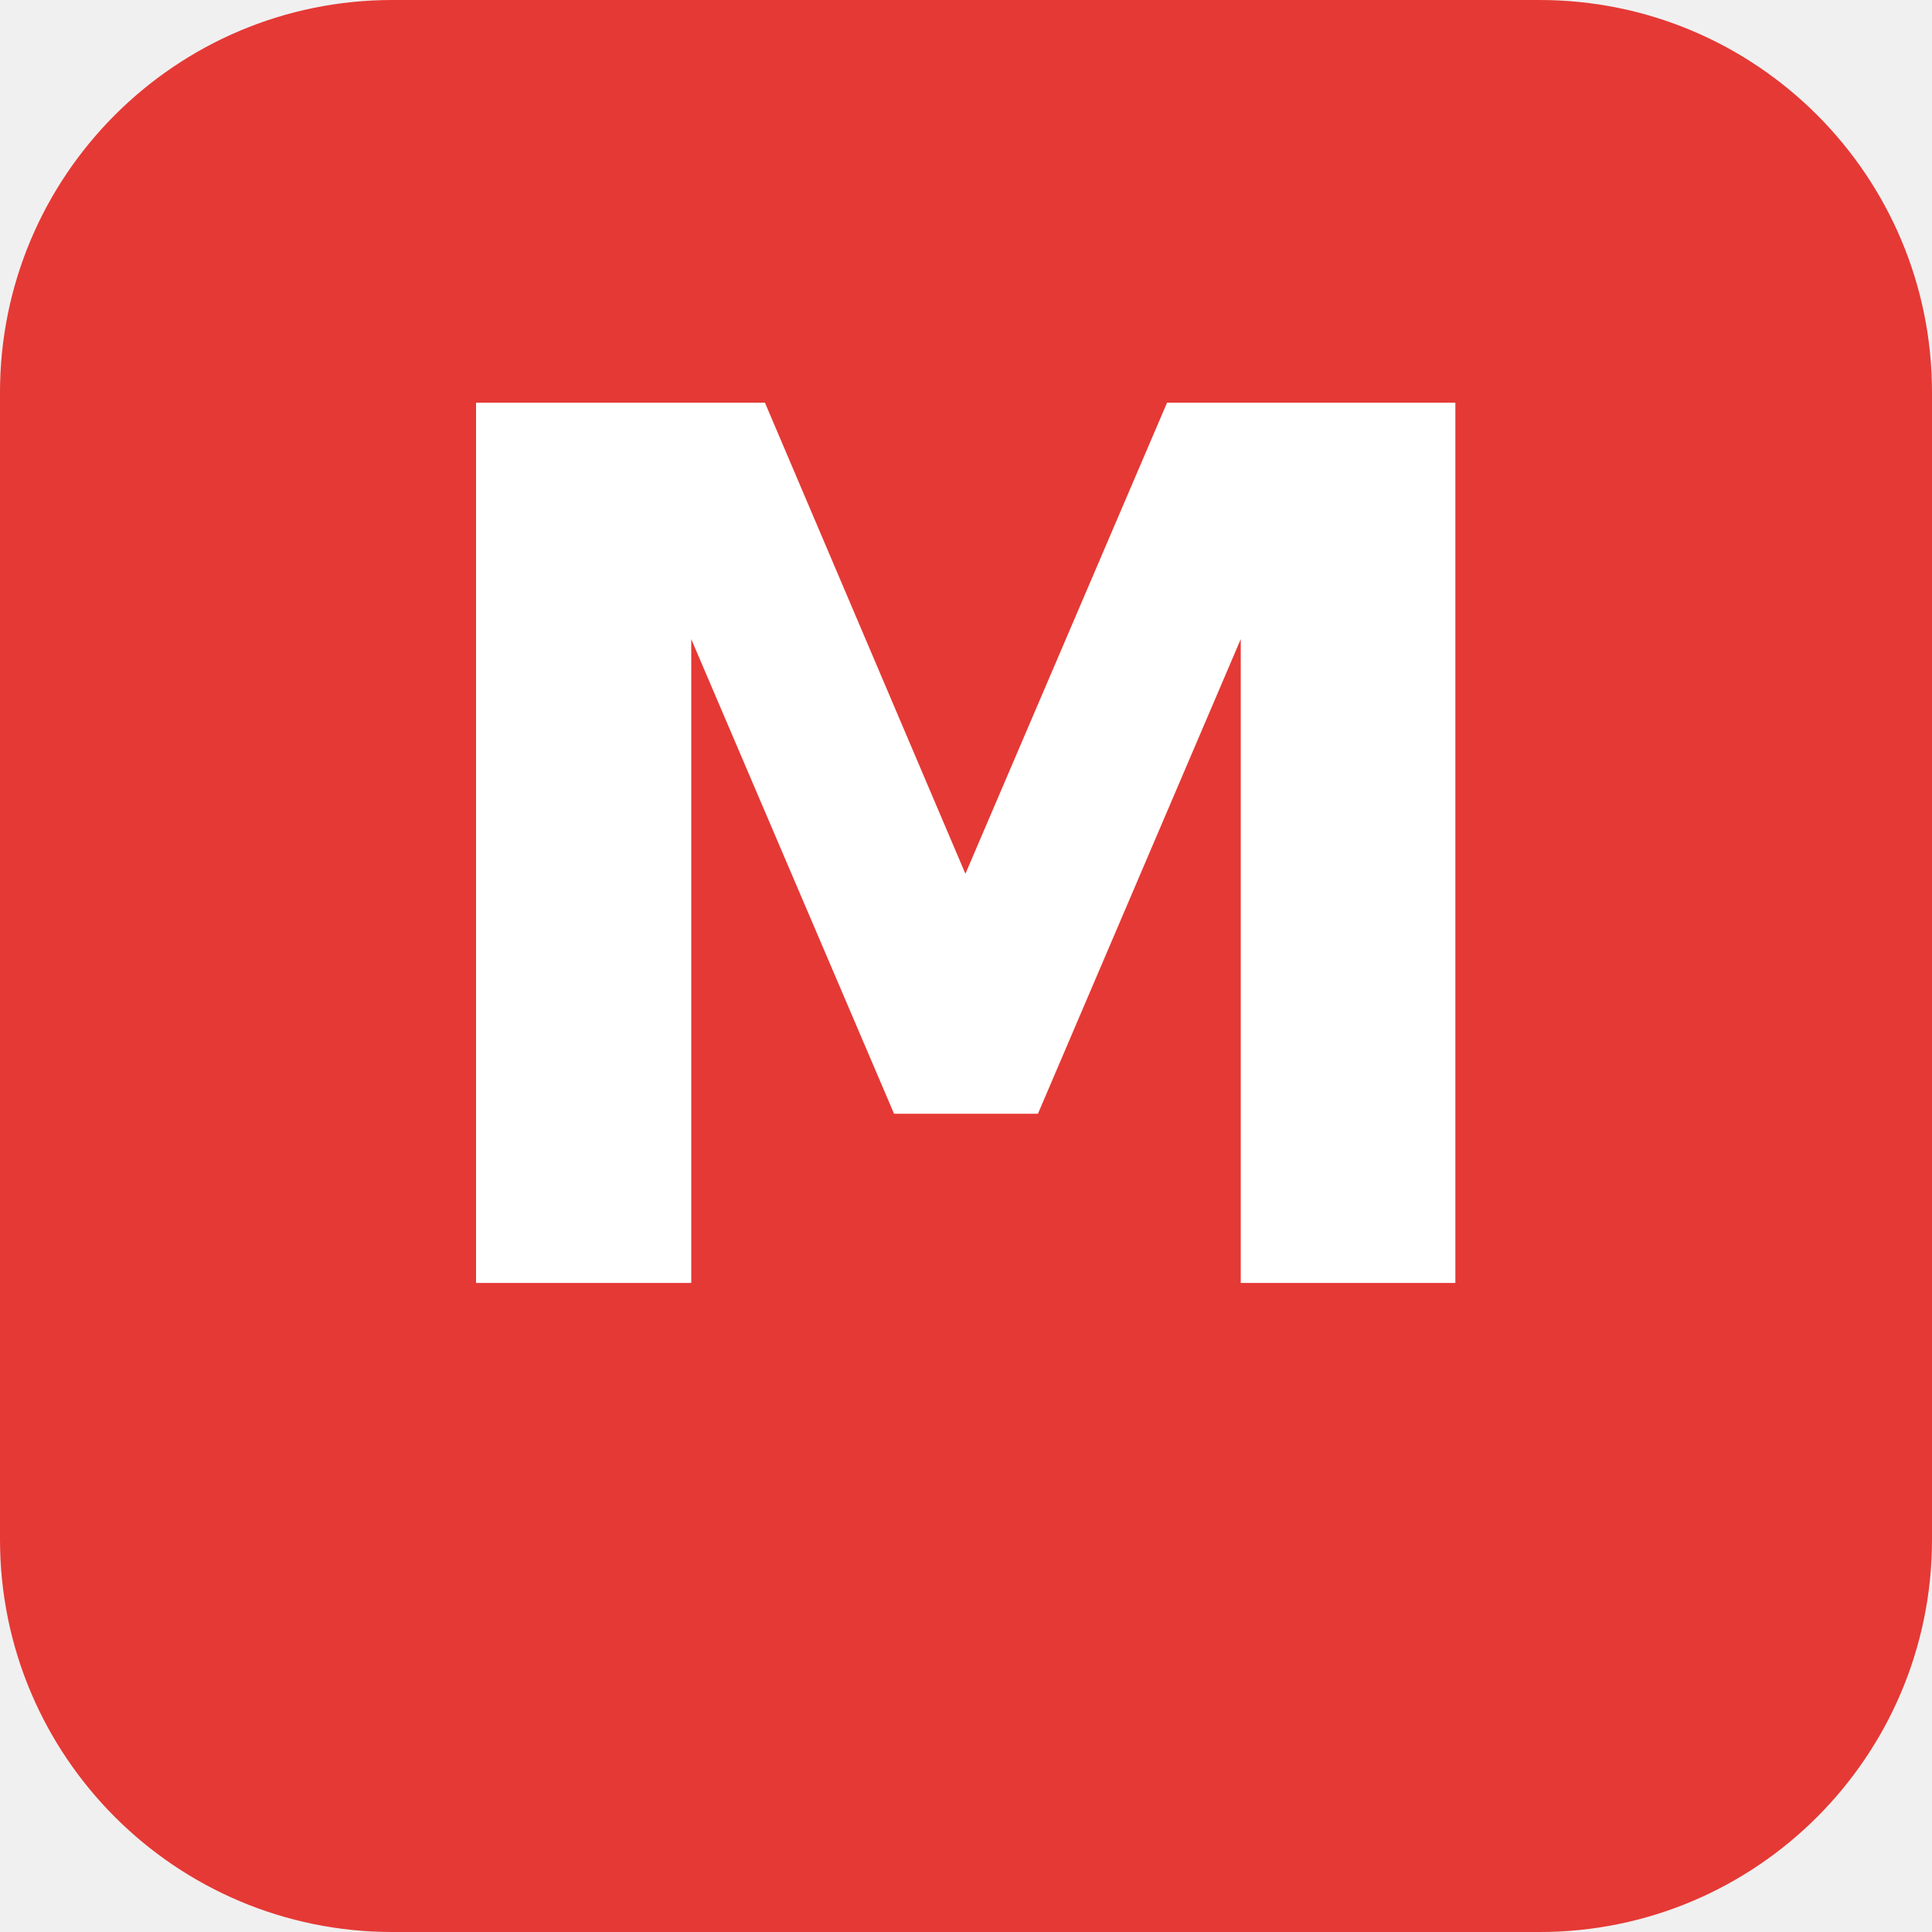
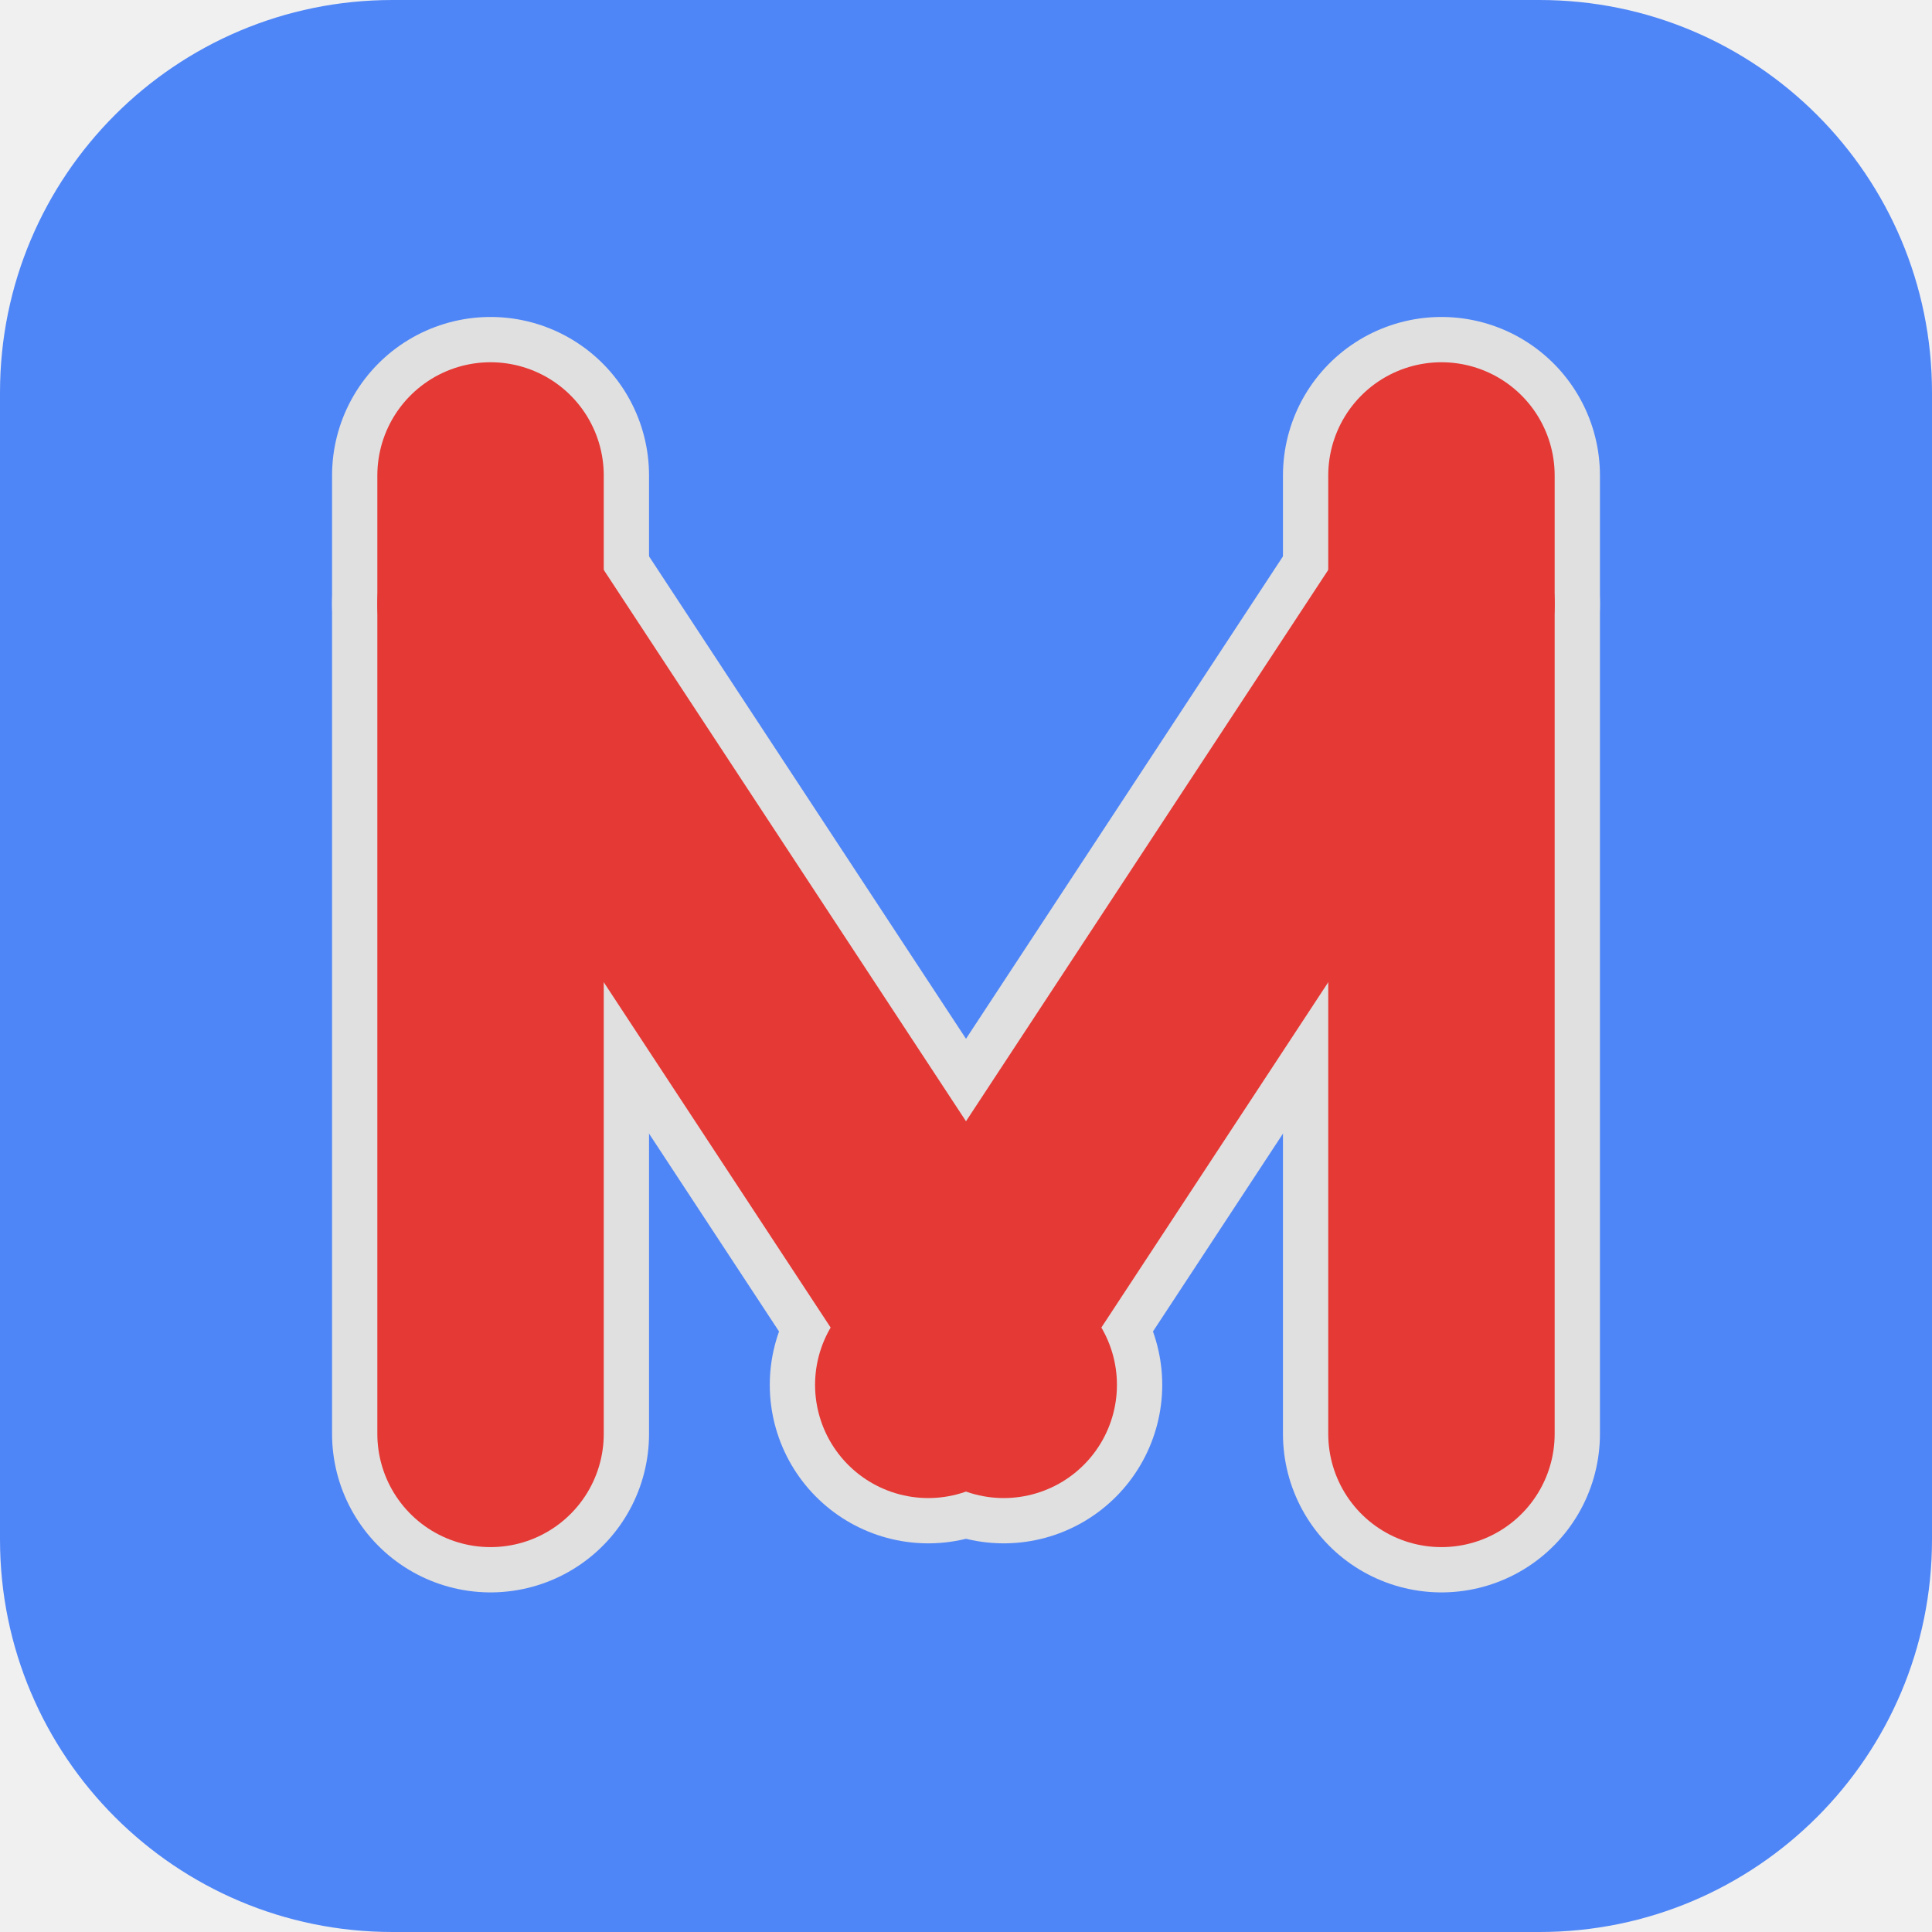
<svg xmlns="http://www.w3.org/2000/svg" viewBox="0 0 512 512">
-   <rect width="512" height="512" rx="104" fill="#E53935" />
-   <text x="256" y="340" font-family="DejaVu Sans, Arial, sans-serif" font-size="320" font-weight="700" fill="#ffffff" text-anchor="middle">M</text>
+   <rect width="512" height="512" rx="104" fill="#4F86F7" />
+   <g fill="none" stroke-linecap="round" stroke-linejoin="round">
+     <g stroke="#e0e0e0" stroke-width="84">
+       <line x1="130" y1="126" x2="130" y2="380" />
+       <line x1="382" y1="126" x2="382" y2="380" />
+       <line x1="130" y1="160" x2="266" y2="367" />
+       <line x1="382" y1="160" x2="246" y2="367" />
+     </g>
+     <g stroke="#E53935" stroke-width="60">
+       <line x1="130" y1="126" x2="130" y2="380" />
+       <line x1="382" y1="126" x2="382" y2="380" />
+       <line x1="130" y1="160" x2="266" y2="367" />
+       <line x1="382" y1="160" x2="246" y2="367" />
+     </g>
+   </g>
</svg>
